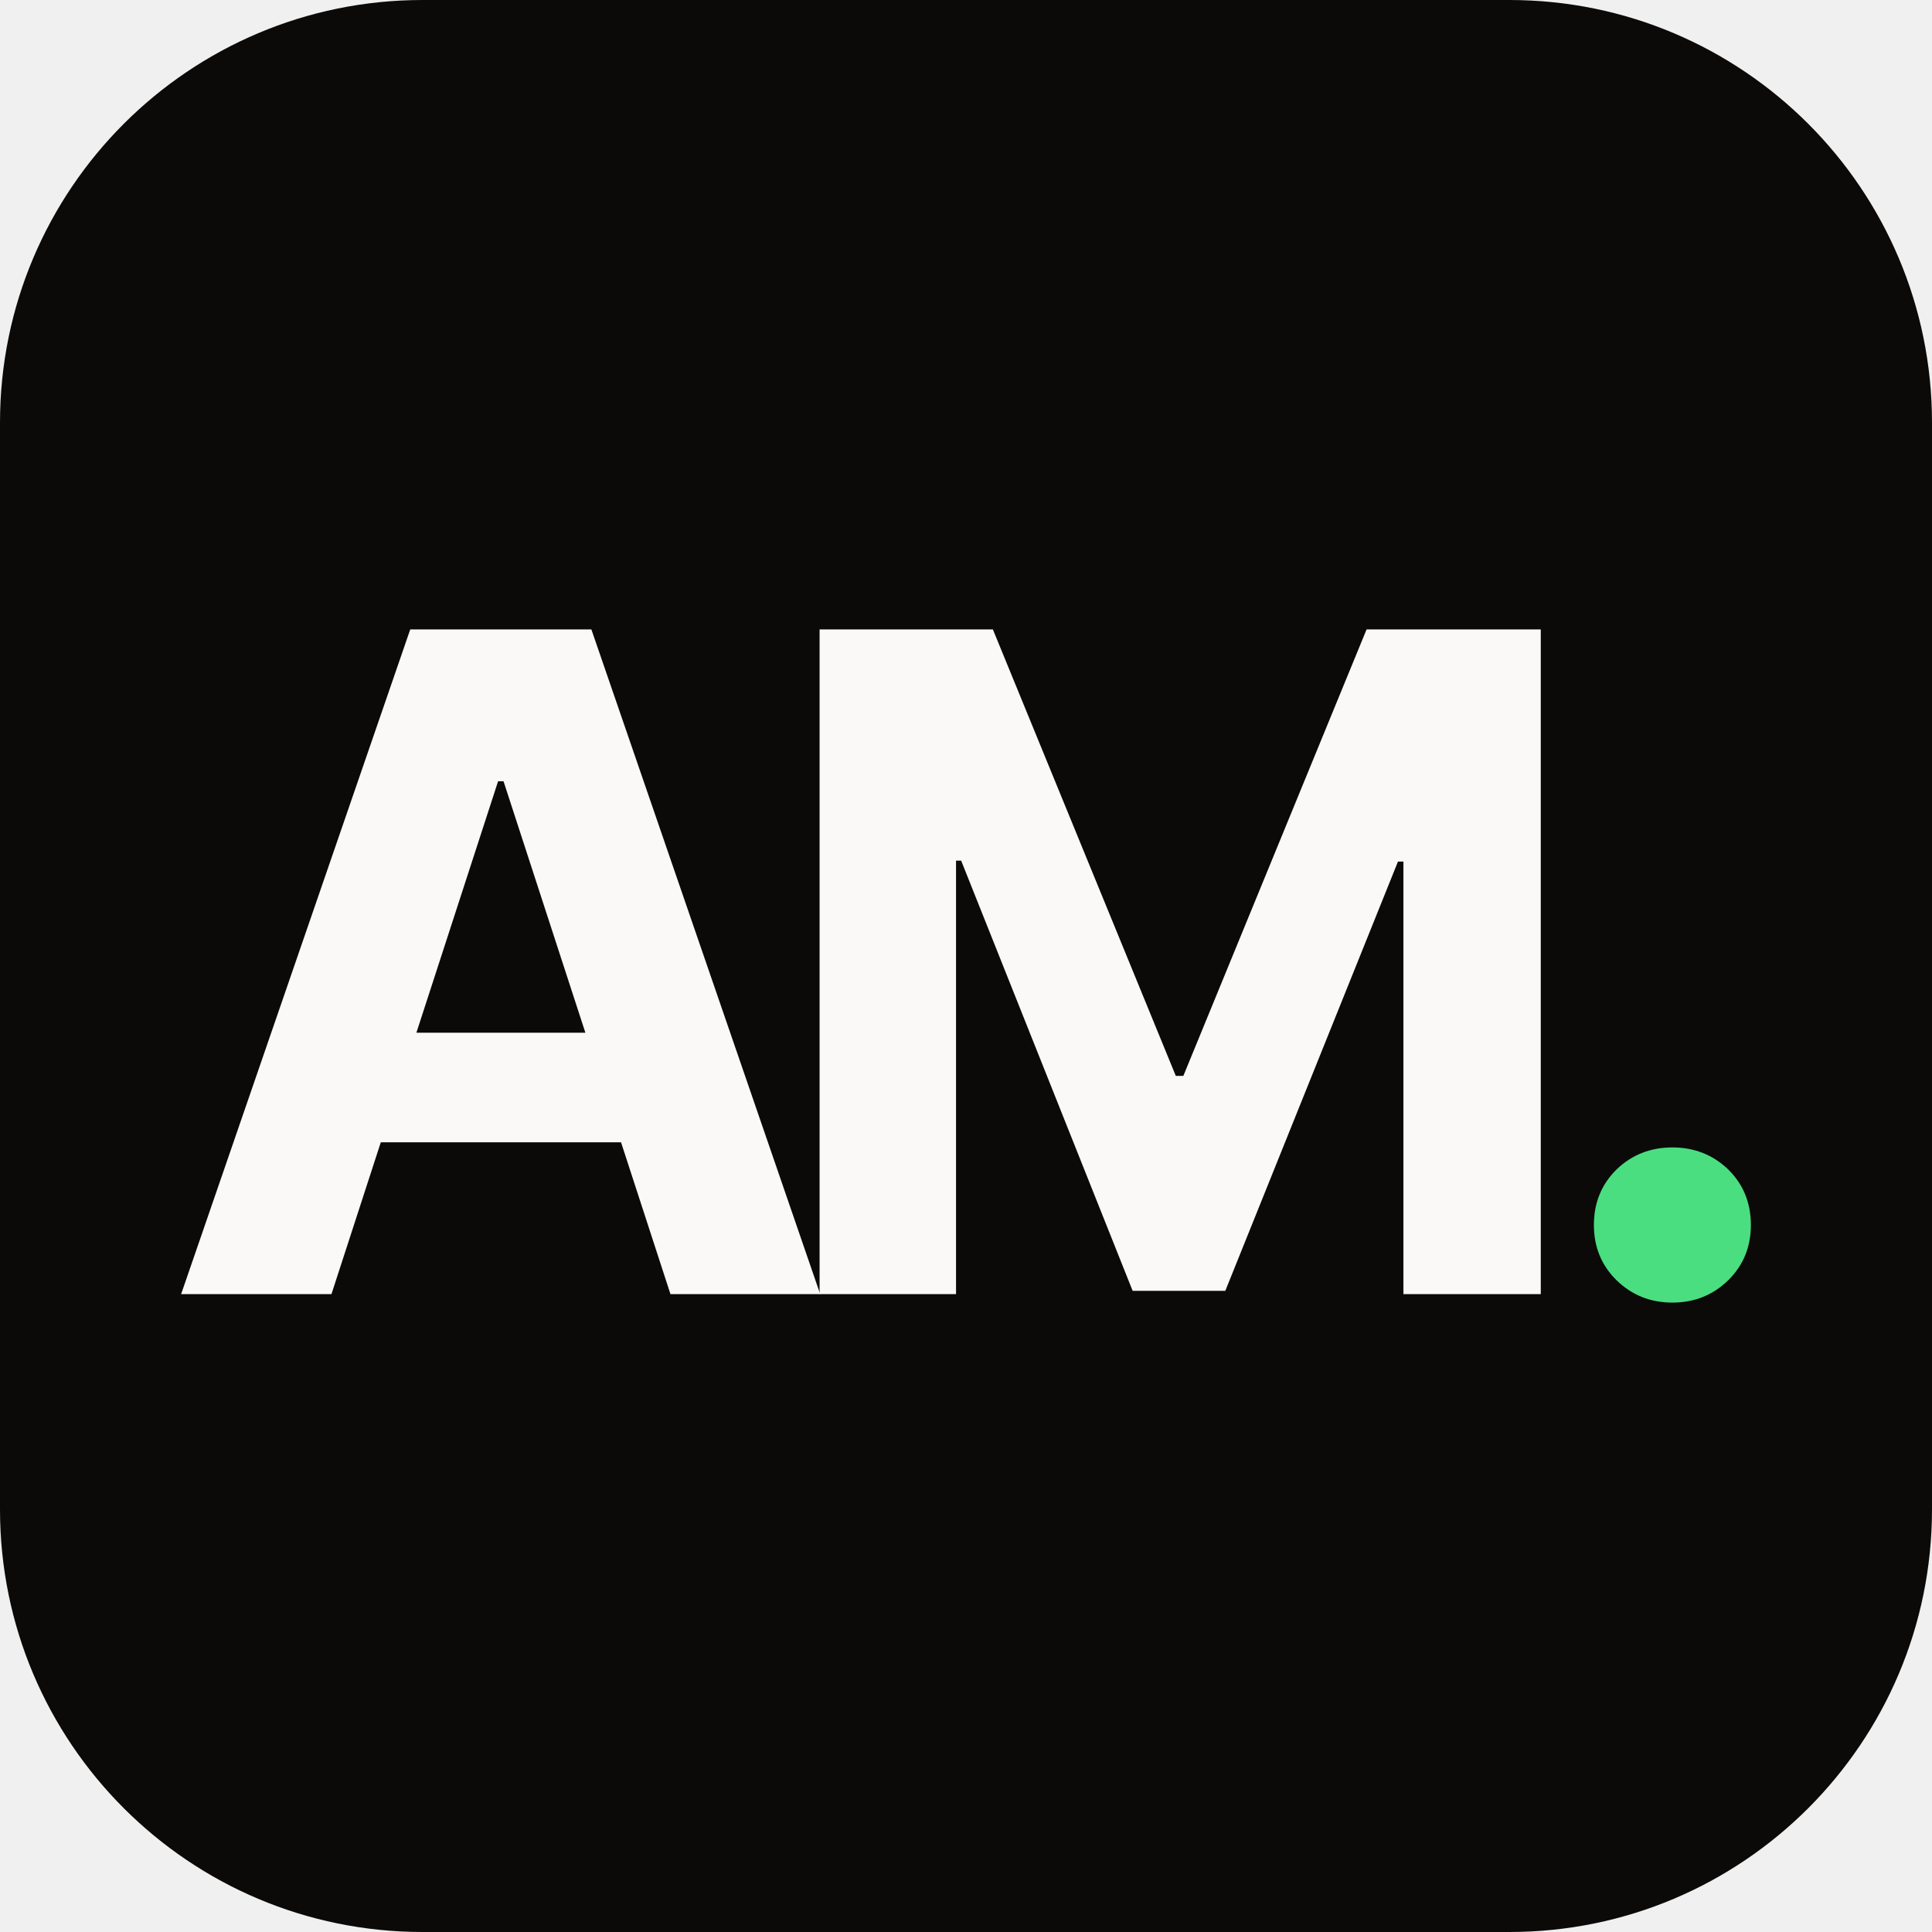
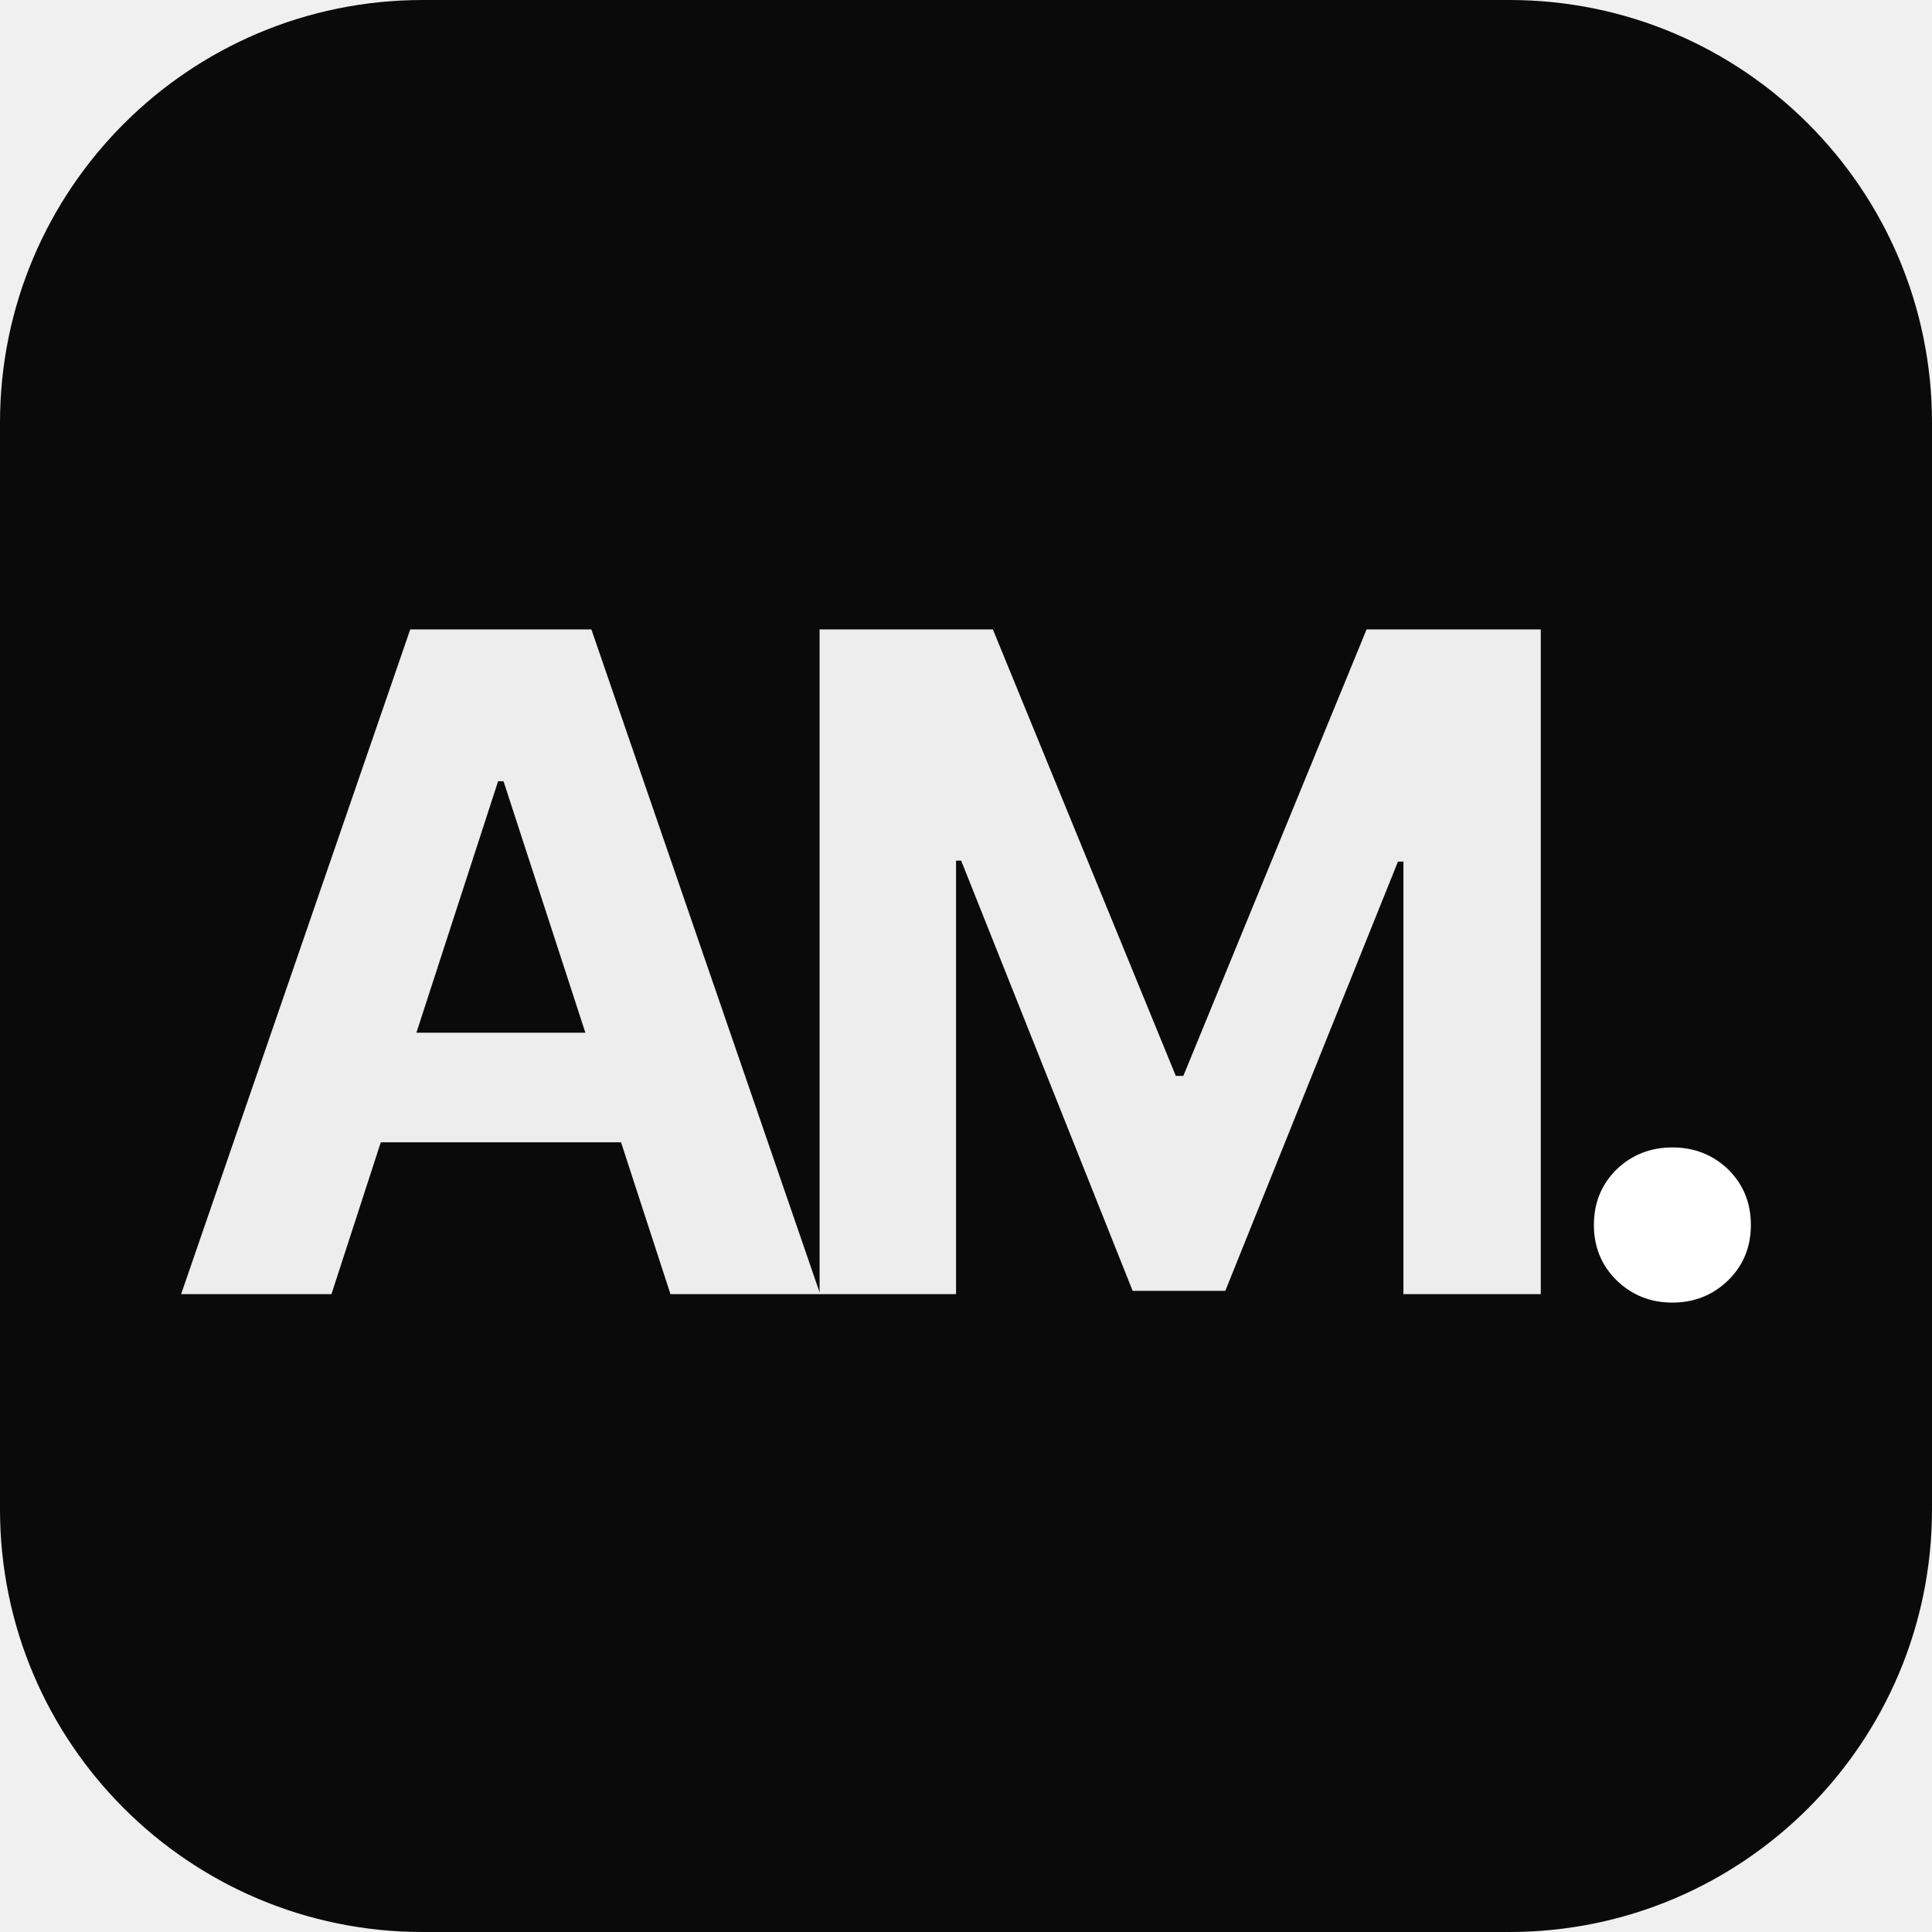
<svg xmlns="http://www.w3.org/2000/svg" viewBox="0 0 64 64" role="img" aria-label="AM">
-   <rect width="64" height="64" rx="14" fill="#0c0a09" />
-   <g fill="#faf9f7">
+   <rect width="64" height="64" rx="14" fill="#0a0a0a" />
+   <g fill="#ededed">
    <path d="M10.98 42.87H6L13.59 20.85H19.59L27.17 42.87H22.21L16.68 25.88H16.5ZM10.68 34.21H22.46V37.84H10.68Z" />
    <path d="M27.15 20.85H32.89L38.95 35.64H39.2L45.27 20.85H51.04V42.87H46.49V28.54H46.31L40.59 42.76H37.52L31.84 28.51H31.67V42.87H27.15Z" />
  </g>
-   <path fill="#4ade80" d="M55.4 43.15Q54.31 43.15 53.55 42.41Q52.8 41.67 52.8 40.58Q52.8 39.48 53.55 38.74Q54.31 38.01 55.4 38.01Q56.49 38.01 57.25 38.74Q58 39.48 58 40.58Q58 41.67 57.25 42.41Q56.49 43.15 55.4 43.15Z" />
+   <path fill="#ffffff" d="M55.4 43.15Q54.31 43.15 53.55 42.41Q52.8 41.67 52.8 40.58Q52.8 39.48 53.55 38.74Q54.31 38.01 55.4 38.01Q56.49 38.01 57.25 38.74Q58 39.48 58 40.58Q58 41.67 57.25 42.41Q56.49 43.15 55.4 43.15Z" />
</svg>
